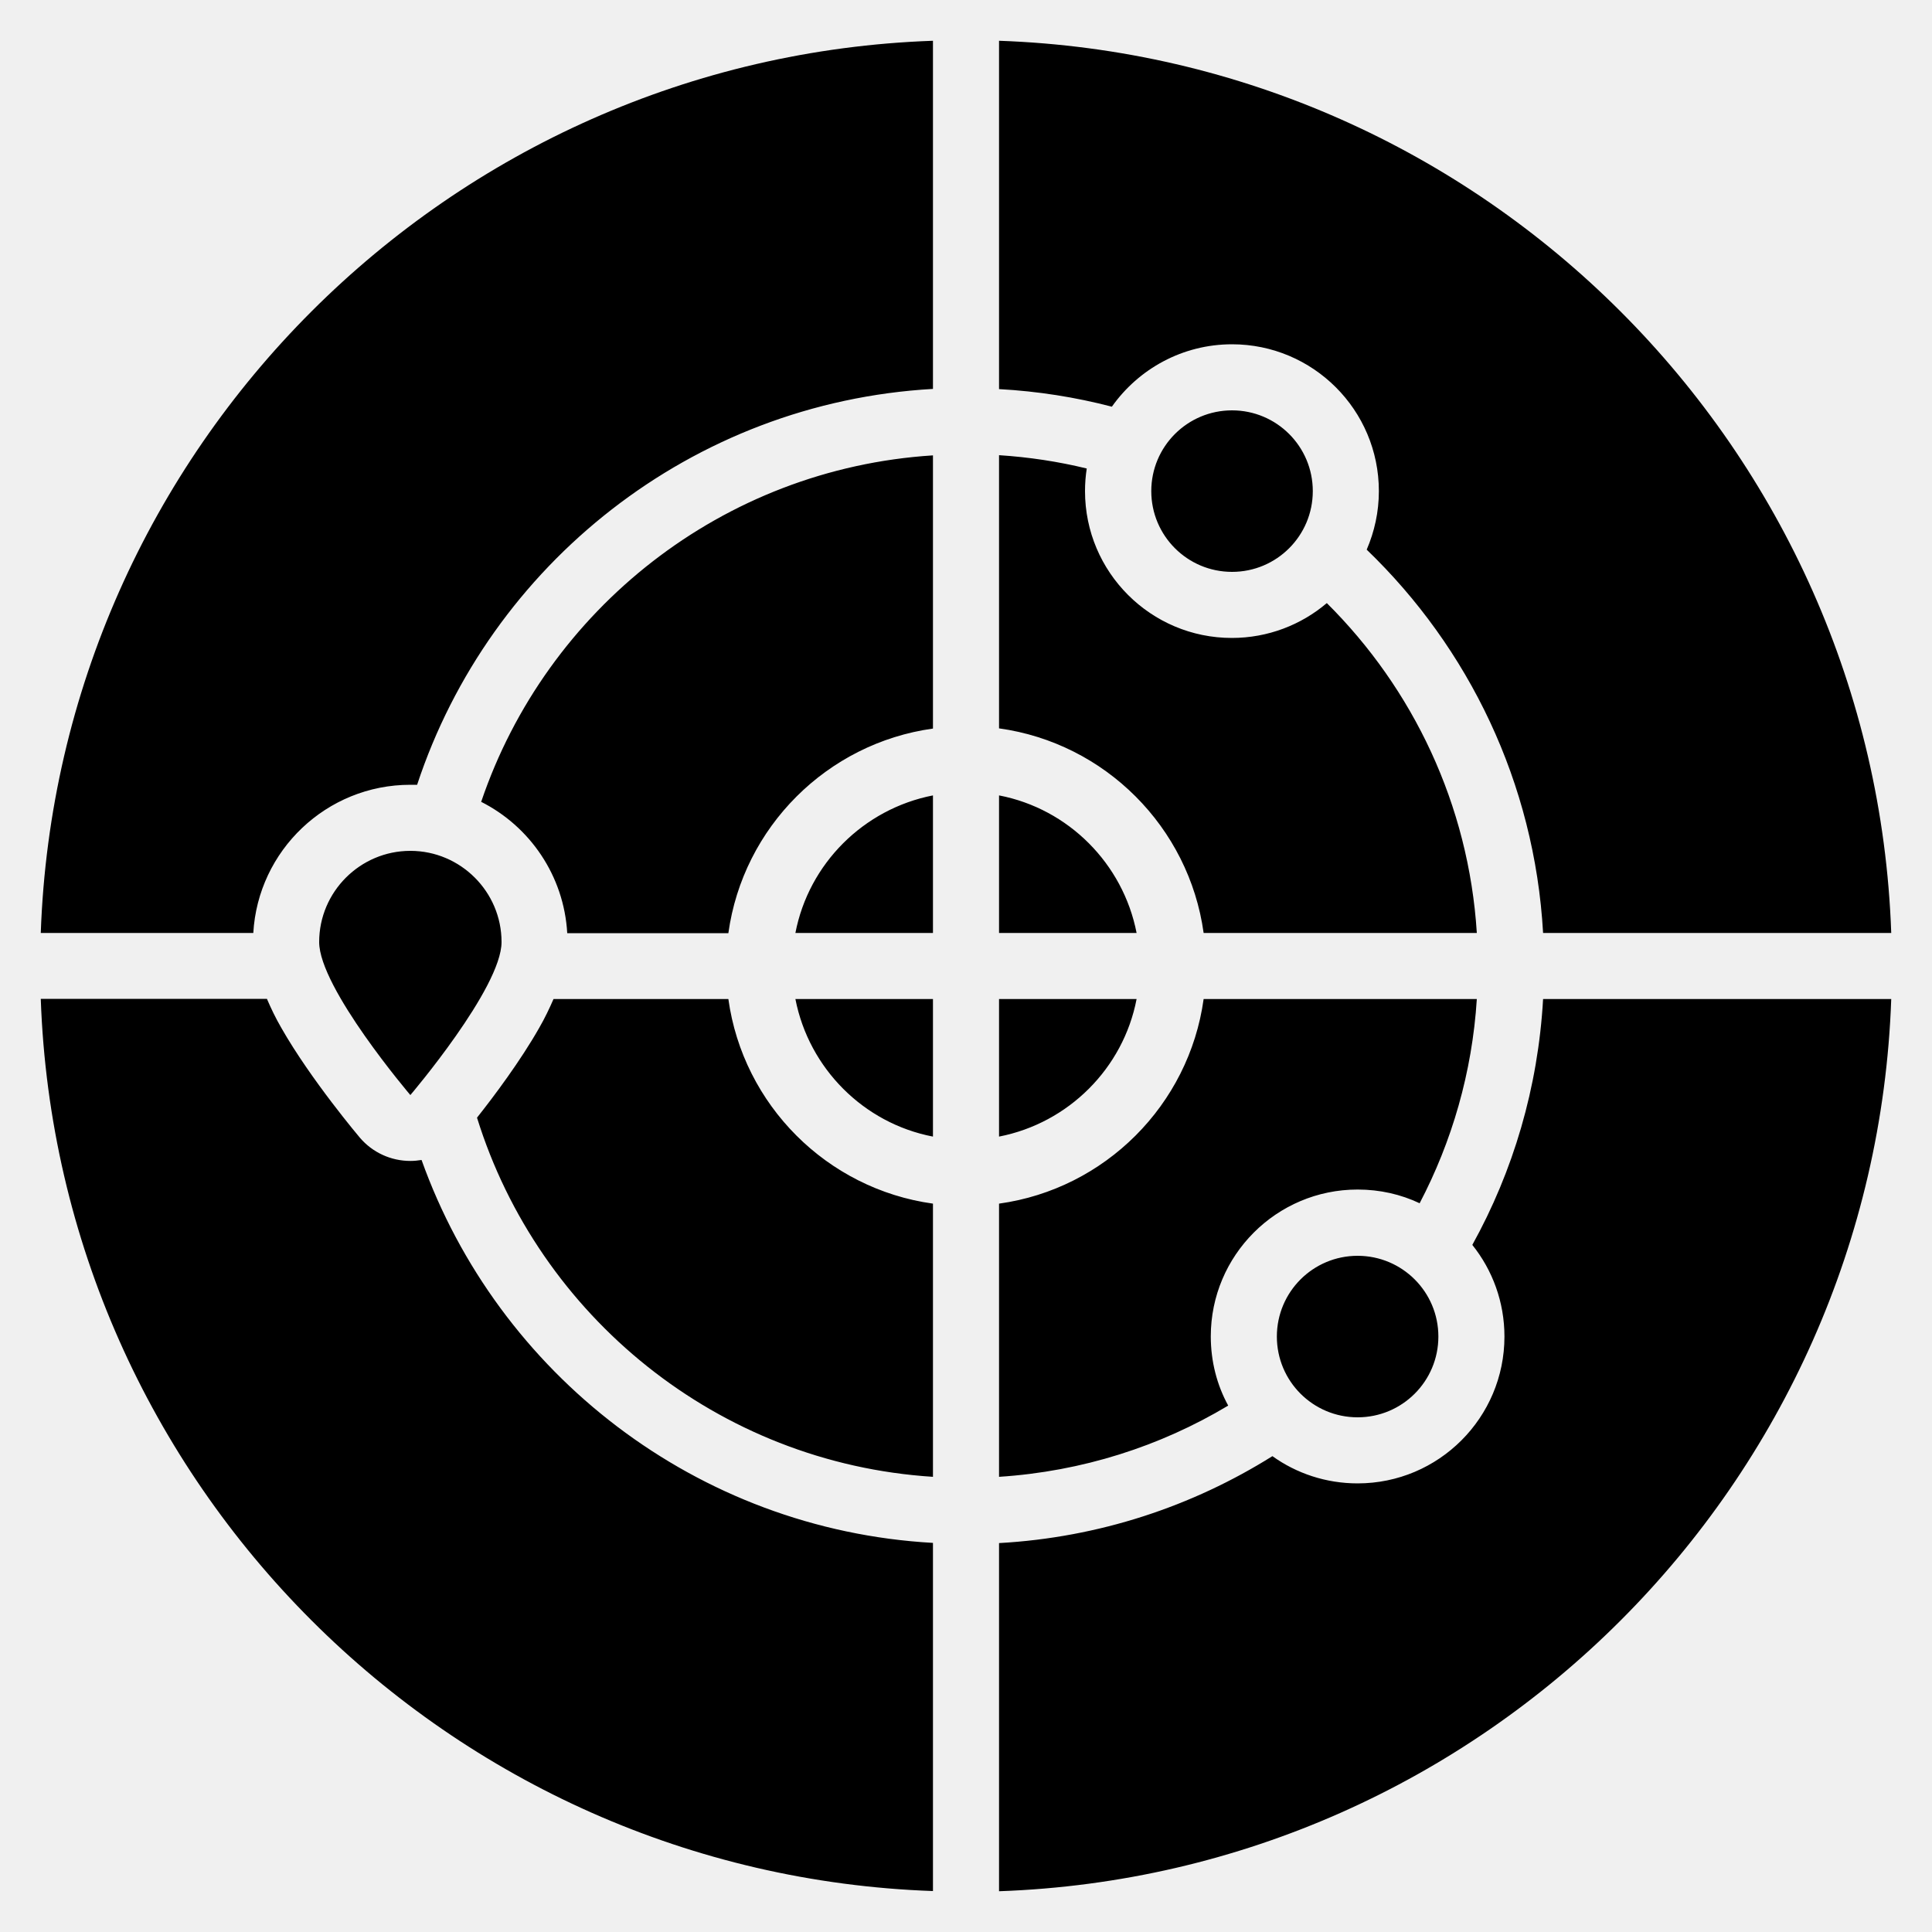
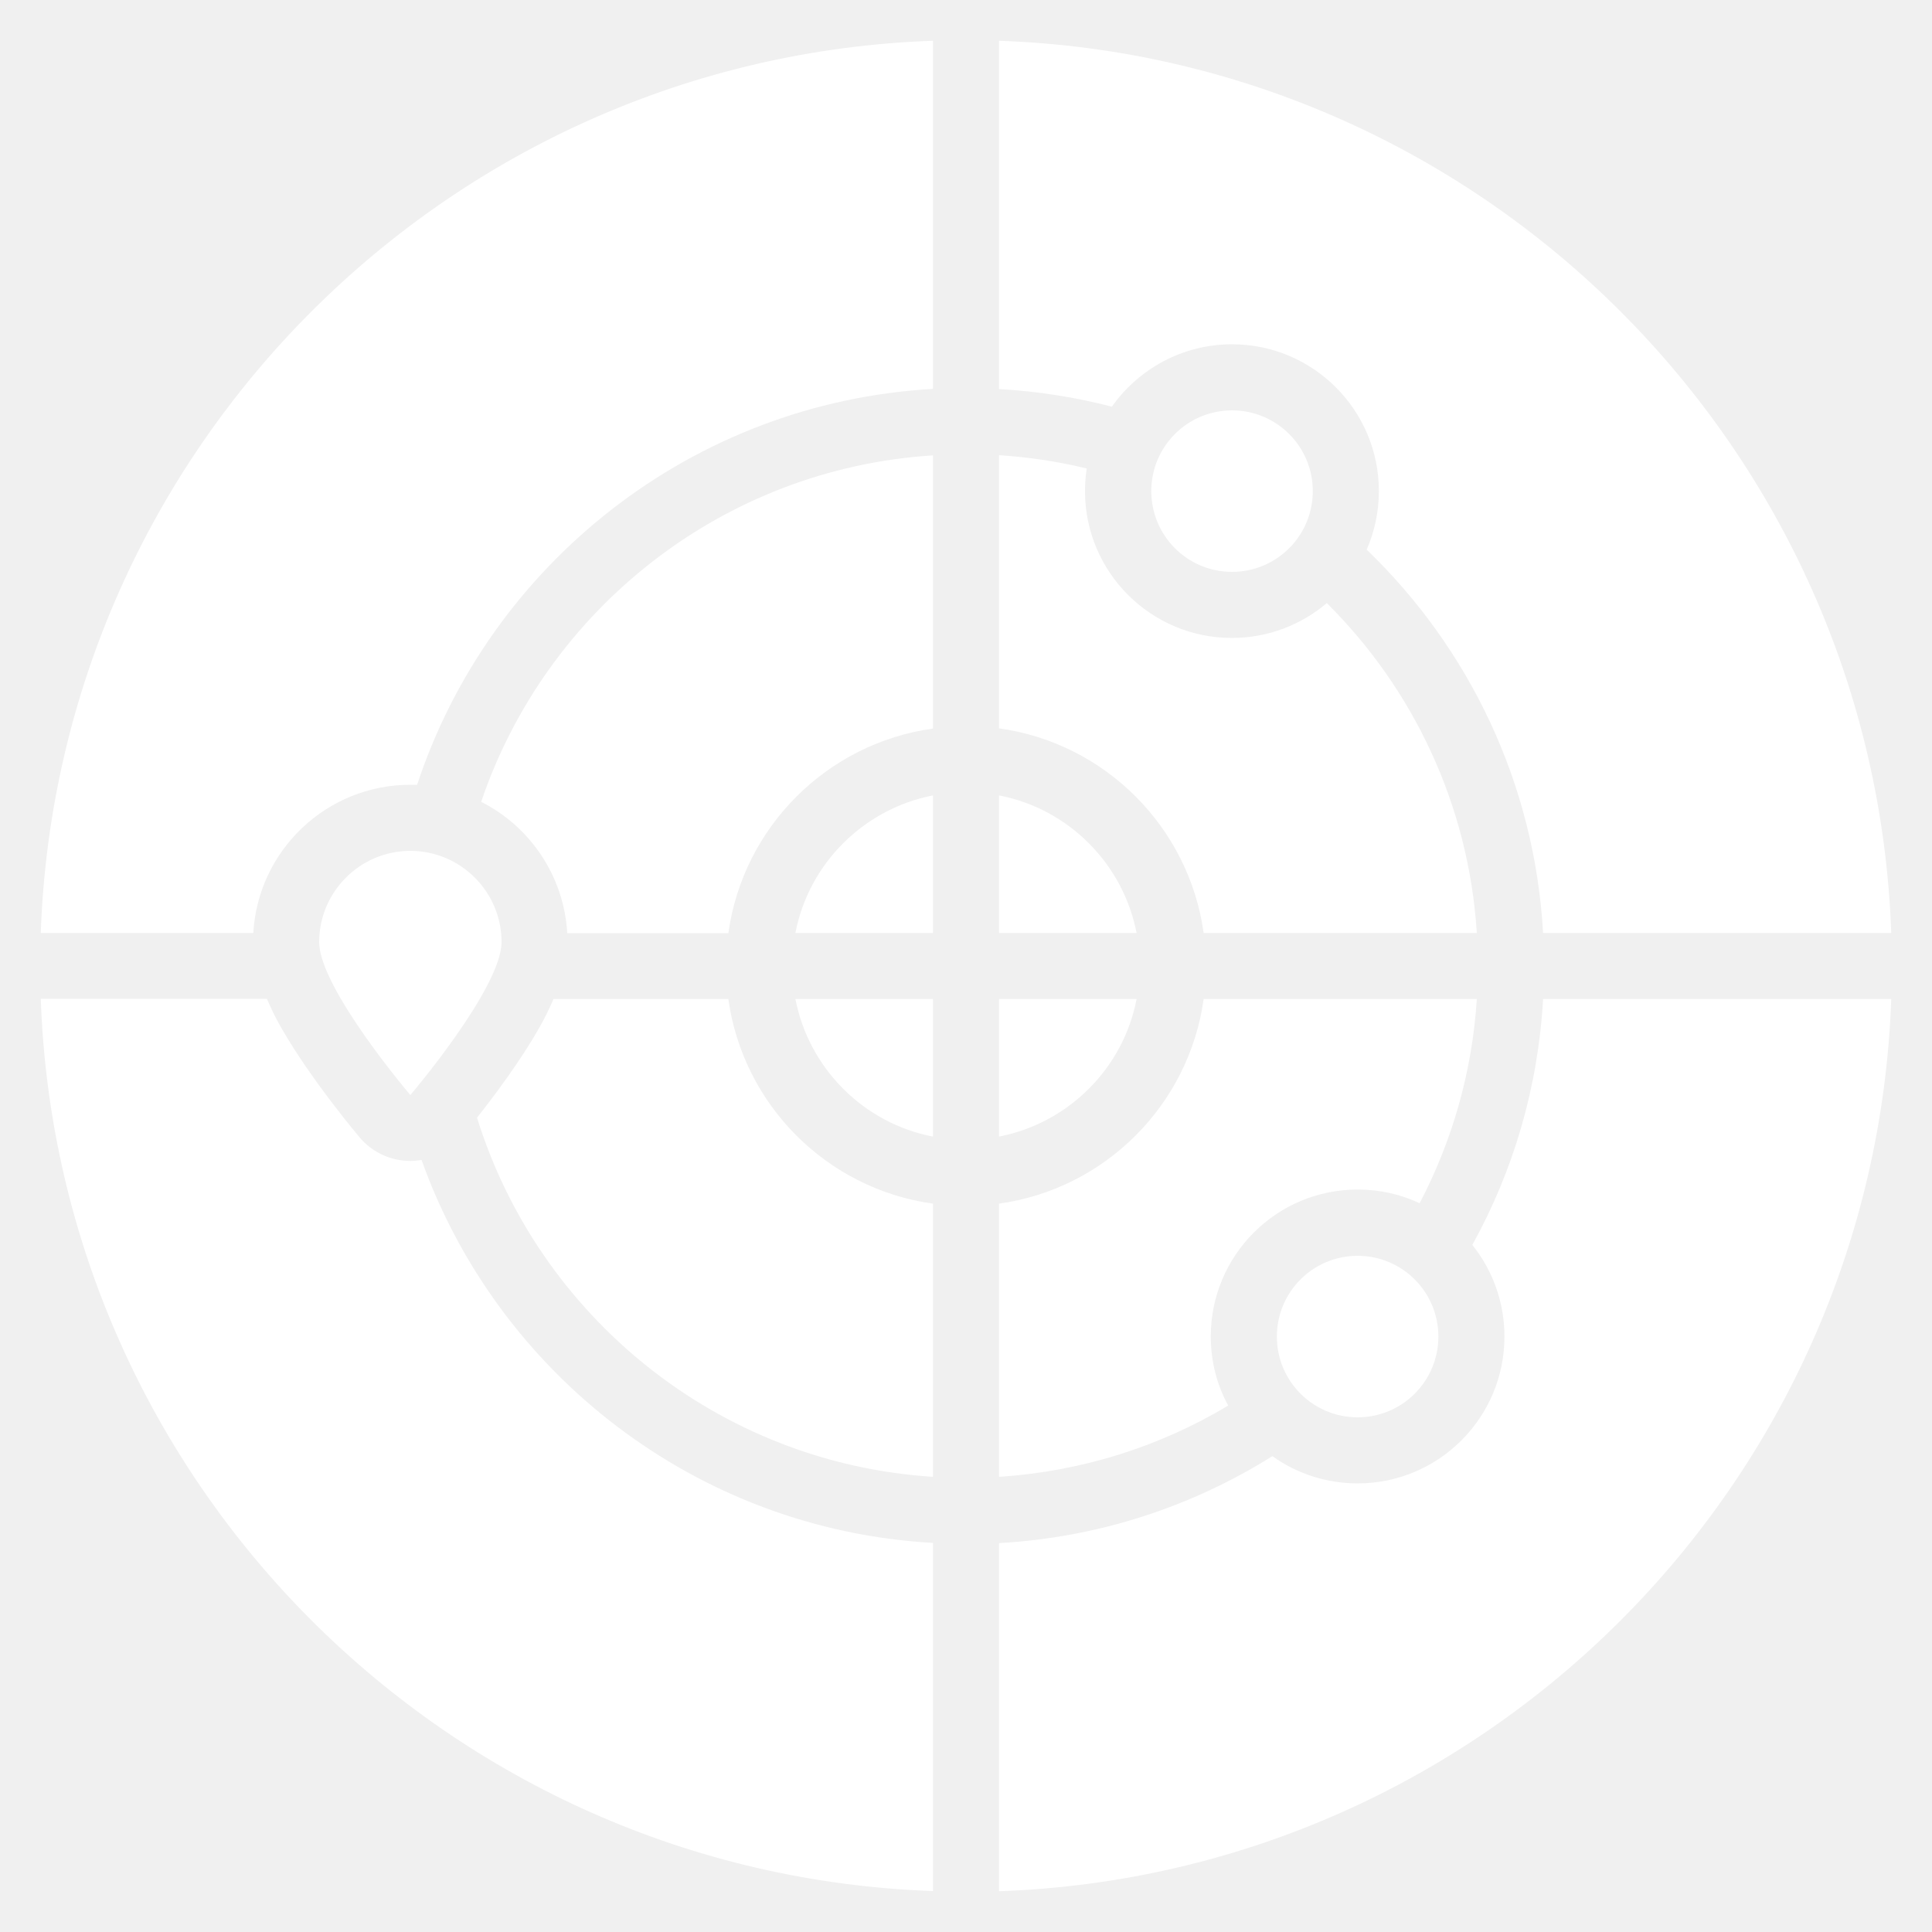
- <svg xmlns="http://www.w3.org/2000/svg" id="Layer_1" data-name="Layer 1" viewBox="0 0 100 100">
+ <svg xmlns="http://www.w3.org/2000/svg" id="Layer_1" data-name="Layer 1" viewBox="0 0 100 100" height="100px" width="100px" transform="rotate(0) scale(1, 1)">
  <defs>
-     <style>
-       .cls-1 {
-         fill: #000;
-         fill-rule: evenodd;
-         stroke-width: 0px;
-       }
-     </style>
+     <style>.cls-1 { fill: #ffffff; fill-rule: evenodd; stroke-width: 0px; }</style>
  </defs>
  <path class="cls-1" d="M76.21,64.43c2.11-3.81,3.4-8.13,3.66-12.72h18.02c-.88,25.09-21.09,45.3-46.18,46.18v-18.02c5.18-.29,10-1.9,14.15-4.5,1.24.89,2.77,1.41,4.41,1.41,4.2,0,7.6-3.41,7.6-7.6,0-1.79-.62-3.44-1.66-4.74h0ZM13.82,51.71c.21.49.45.99.74,1.49,1.53,2.69,4.07,5.69,4.07,5.69.65.76,1.6,1.2,2.61,1.2.2,0,.39-.02.58-.05,3.95,11.06,14.23,19.13,26.47,19.82v18.02c-25.09-.88-45.3-21.09-46.18-46.18h11.71ZM28.65,51.71h9.05c.76,5.48,5.1,9.83,10.59,10.59v14.14c-11.14-.71-20.41-8.32-23.6-18.59.88-1.11,2.25-2.94,3.22-4.65.29-.5.53-1.01.74-1.49h0ZM63.56,72.76c-3.51,2.1-7.54,3.4-11.85,3.68v-14.14c5.48-.76,9.83-5.1,10.59-10.59h14.14c-.24,3.8-1.29,7.38-2.96,10.57-.97-.46-2.06-.71-3.21-.71-4.2,0-7.6,3.41-7.6,7.6,0,1.3.32,2.52.9,3.58h0ZM70.27,65c2.31,0,4.18,1.87,4.18,4.18s-1.87,4.18-4.18,4.18-4.18-1.87-4.18-4.18,1.87-4.18,4.18-4.18ZM48.29,58.83c-3.59-.69-6.42-3.53-7.12-7.12h7.12v7.12ZM58.83,51.71c-.69,3.59-3.53,6.42-7.12,7.12v-7.12h7.12ZM21.24,56.68s4.72-5.54,4.72-7.92c0-2.6-2.12-4.72-4.72-4.72s-4.72,2.12-4.72,4.72c0,2.38,4.72,7.92,4.72,7.92ZM13.11,48.29H2.11C2.99,23.2,23.2,2.99,48.29,2.11v18.02c-12.49.71-22.94,9.09-26.7,20.49-.12,0-.23,0-.35,0-4.34,0-7.89,3.4-8.13,7.68ZM51.71,41.17c3.59.69,6.42,3.53,7.12,7.12h-7.12v-7.12ZM57.55,21.05c-1.88-.49-3.83-.8-5.84-.91V2.11c25.09.88,45.3,21.09,46.18,46.18h-18.02c-.44-7.78-3.86-14.77-9.13-19.84.4-.93.63-1.95.63-3.03,0-4.2-3.41-7.6-7.6-7.6-2.57,0-4.84,1.28-6.22,3.23h0ZM68.68,31.22c4.45,4.42,7.34,10.42,7.76,17.07h-14.14c-.76-5.48-5.1-9.83-10.59-10.59v-14.14c1.55.1,3.07.33,4.54.69-.06.38-.09.77-.09,1.17,0,4.2,3.41,7.6,7.6,7.6,1.87,0,3.59-.68,4.91-1.8h0ZM48.29,48.29h-7.12c.69-3.59,3.53-6.42,7.12-7.12v7.12ZM24.91,41.49c3.37-9.94,12.49-17.23,23.38-17.92v14.14c-5.48.76-9.83,5.1-10.59,10.59h-8.34c-.17-2.98-1.94-5.53-4.46-6.8ZM63.77,21.24c-2.31,0-4.18,1.87-4.18,4.18s1.87,4.18,4.18,4.18,4.18-1.87,4.18-4.18-1.87-4.18-4.18-4.18Z" />
</svg>
